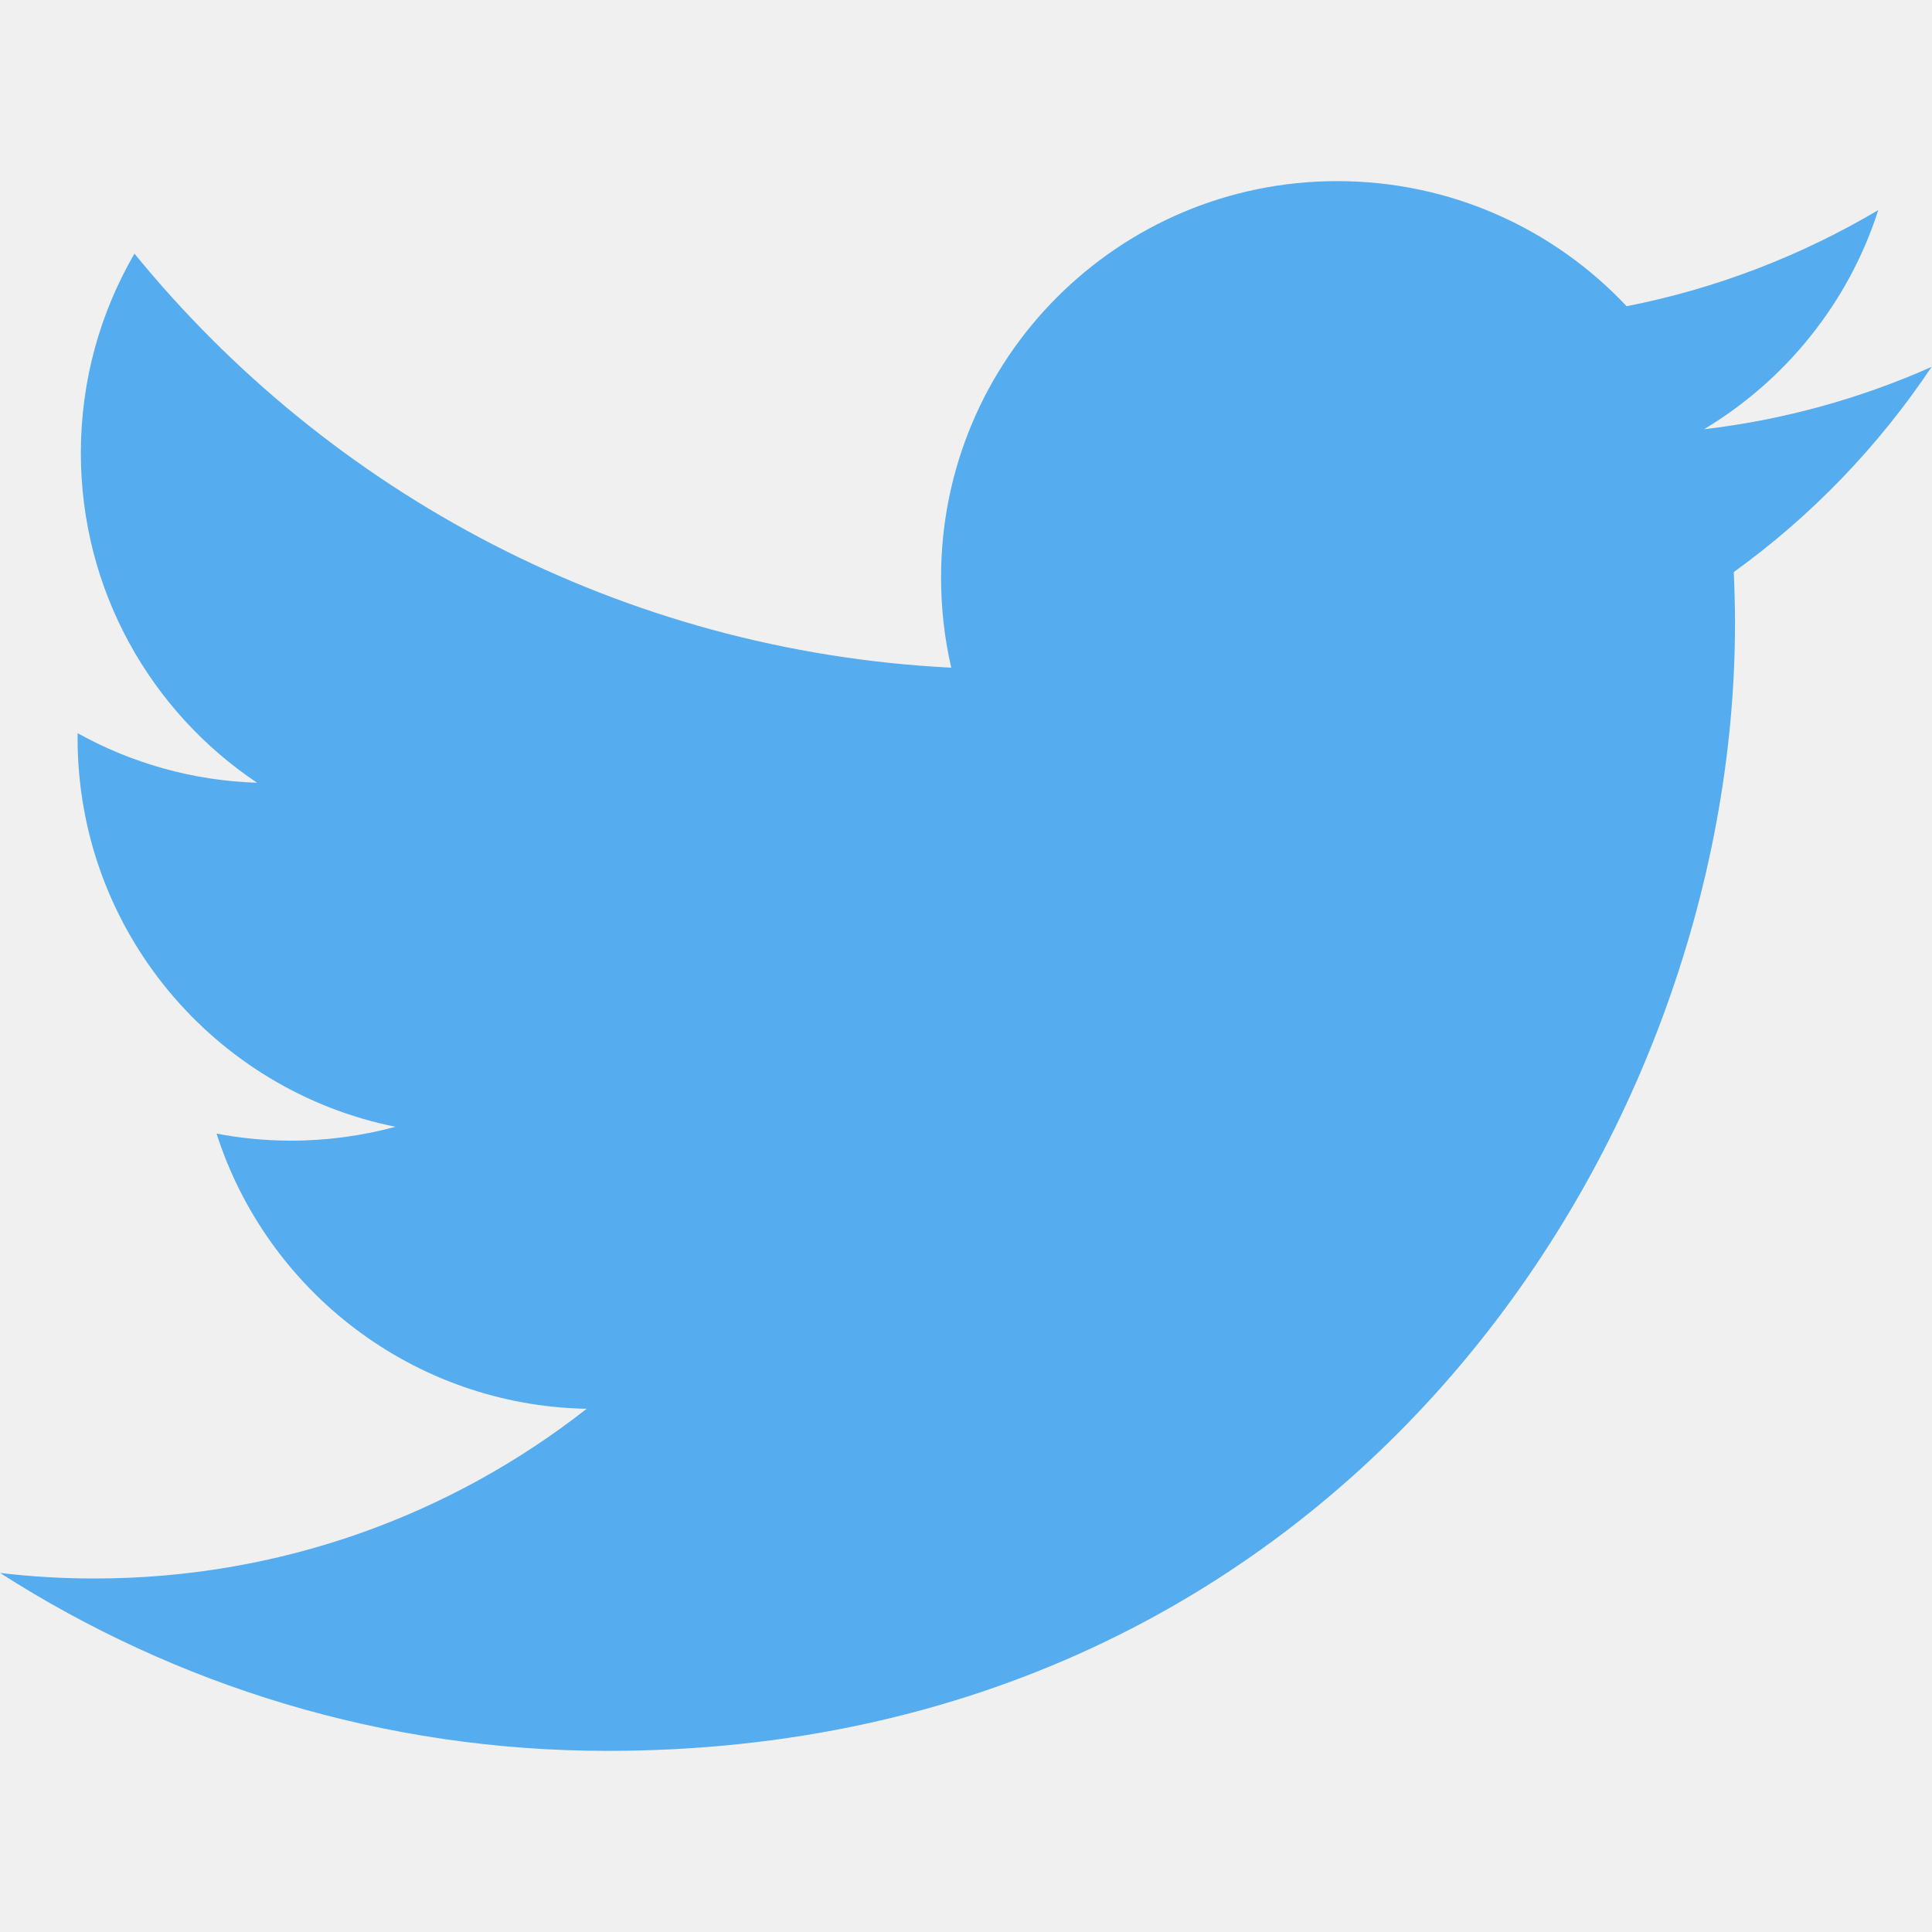
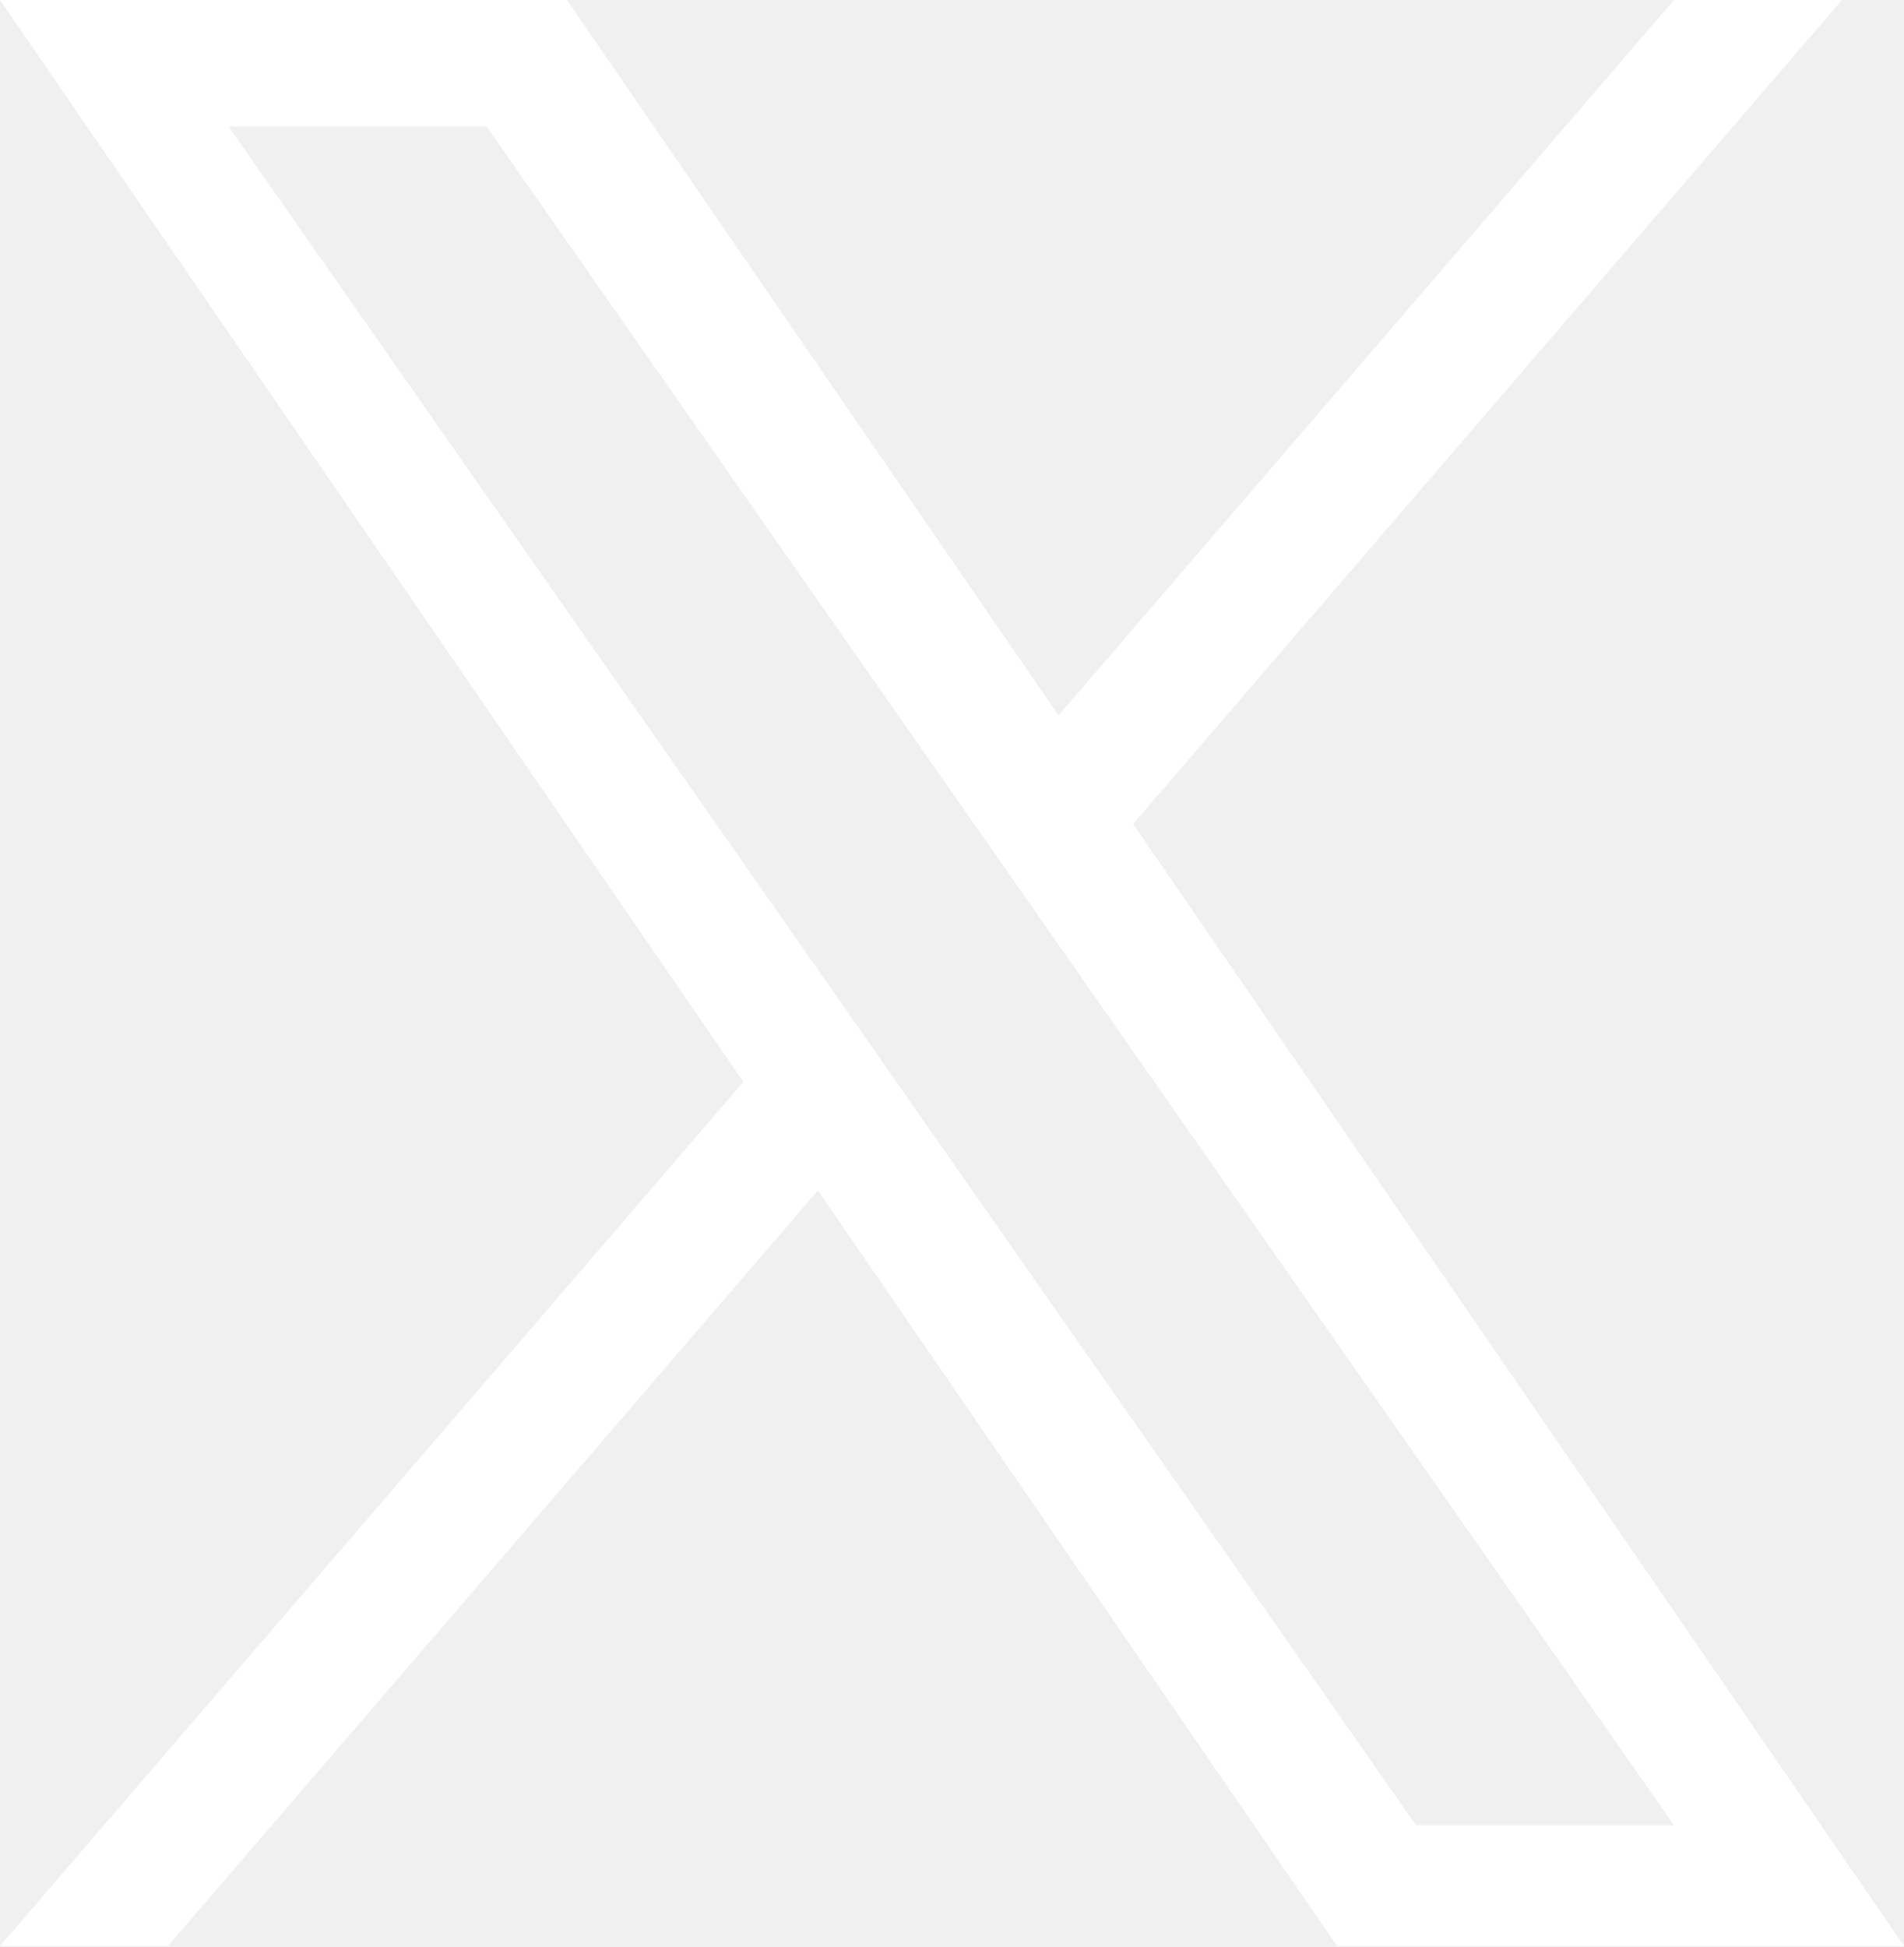
- <svg xmlns="http://www.w3.org/2000/svg" enable-background="new 0 0 32 32" height="32px" id="Layer_1" version="1.0" viewBox="0 0 32 32" width="32px" xml:space="preserve">
-   <path d="M31.993,6.077C30.816,6.6,29.552,6.953,28.223,7.11c1.355-0.812,2.396-2.098,2.887-3.63  c-1.269,0.751-2.673,1.299-4.168,1.592C25.744,3.797,24.038,3,22.149,3c-3.625,0-6.562,2.938-6.562,6.563  c0,0.514,0.057,1.016,0.169,1.496C10.301,10.785,5.465,8.172,2.227,4.201c-0.564,0.97-0.888,2.097-0.888,3.3  c0,2.278,1.159,4.286,2.919,5.464c-1.075-0.035-2.087-0.329-2.972-0.821c-0.001,0.027-0.001,0.056-0.001,0.082  c0,3.181,2.262,5.834,5.265,6.437c-0.55,0.149-1.13,0.23-1.729,0.23c-0.424,0-0.834-0.041-1.234-0.117  c0.834,2.606,3.259,4.504,6.13,4.558c-2.245,1.76-5.075,2.811-8.15,2.811c-0.53,0-1.053-0.031-1.566-0.092  C2.905,27.913,6.355,29,10.062,29c12.072,0,18.675-10.001,18.675-18.675c0-0.284-0.008-0.568-0.02-0.85  C30,8.55,31.112,7.395,31.993,6.077z" fill="#55ACEE" />
-   <g />
-   <g />
-   <g />
-   <g />
-   <g />
-   <g />
+ <svg xmlns="http://www.w3.org/2000/svg" width="1200" height="1227" viewBox="0 0 1200 1227" fill="none">
+   <path d="M714.163 519.284L1160.89 0H1055.03L667.137 450.887L357.328 0H0L468.492 681.821L0 1226.37H105.866L515.491 750.218L842.672 1226.37H1200L714.137 519.284H714.163ZM569.165 687.828L521.697 619.934L144.011 79.694H306.615L611.412 515.685L658.88 583.579L1055.08 1150.3H892.476L569.165 687.854V687.828Z" fill="white" />
</svg>
